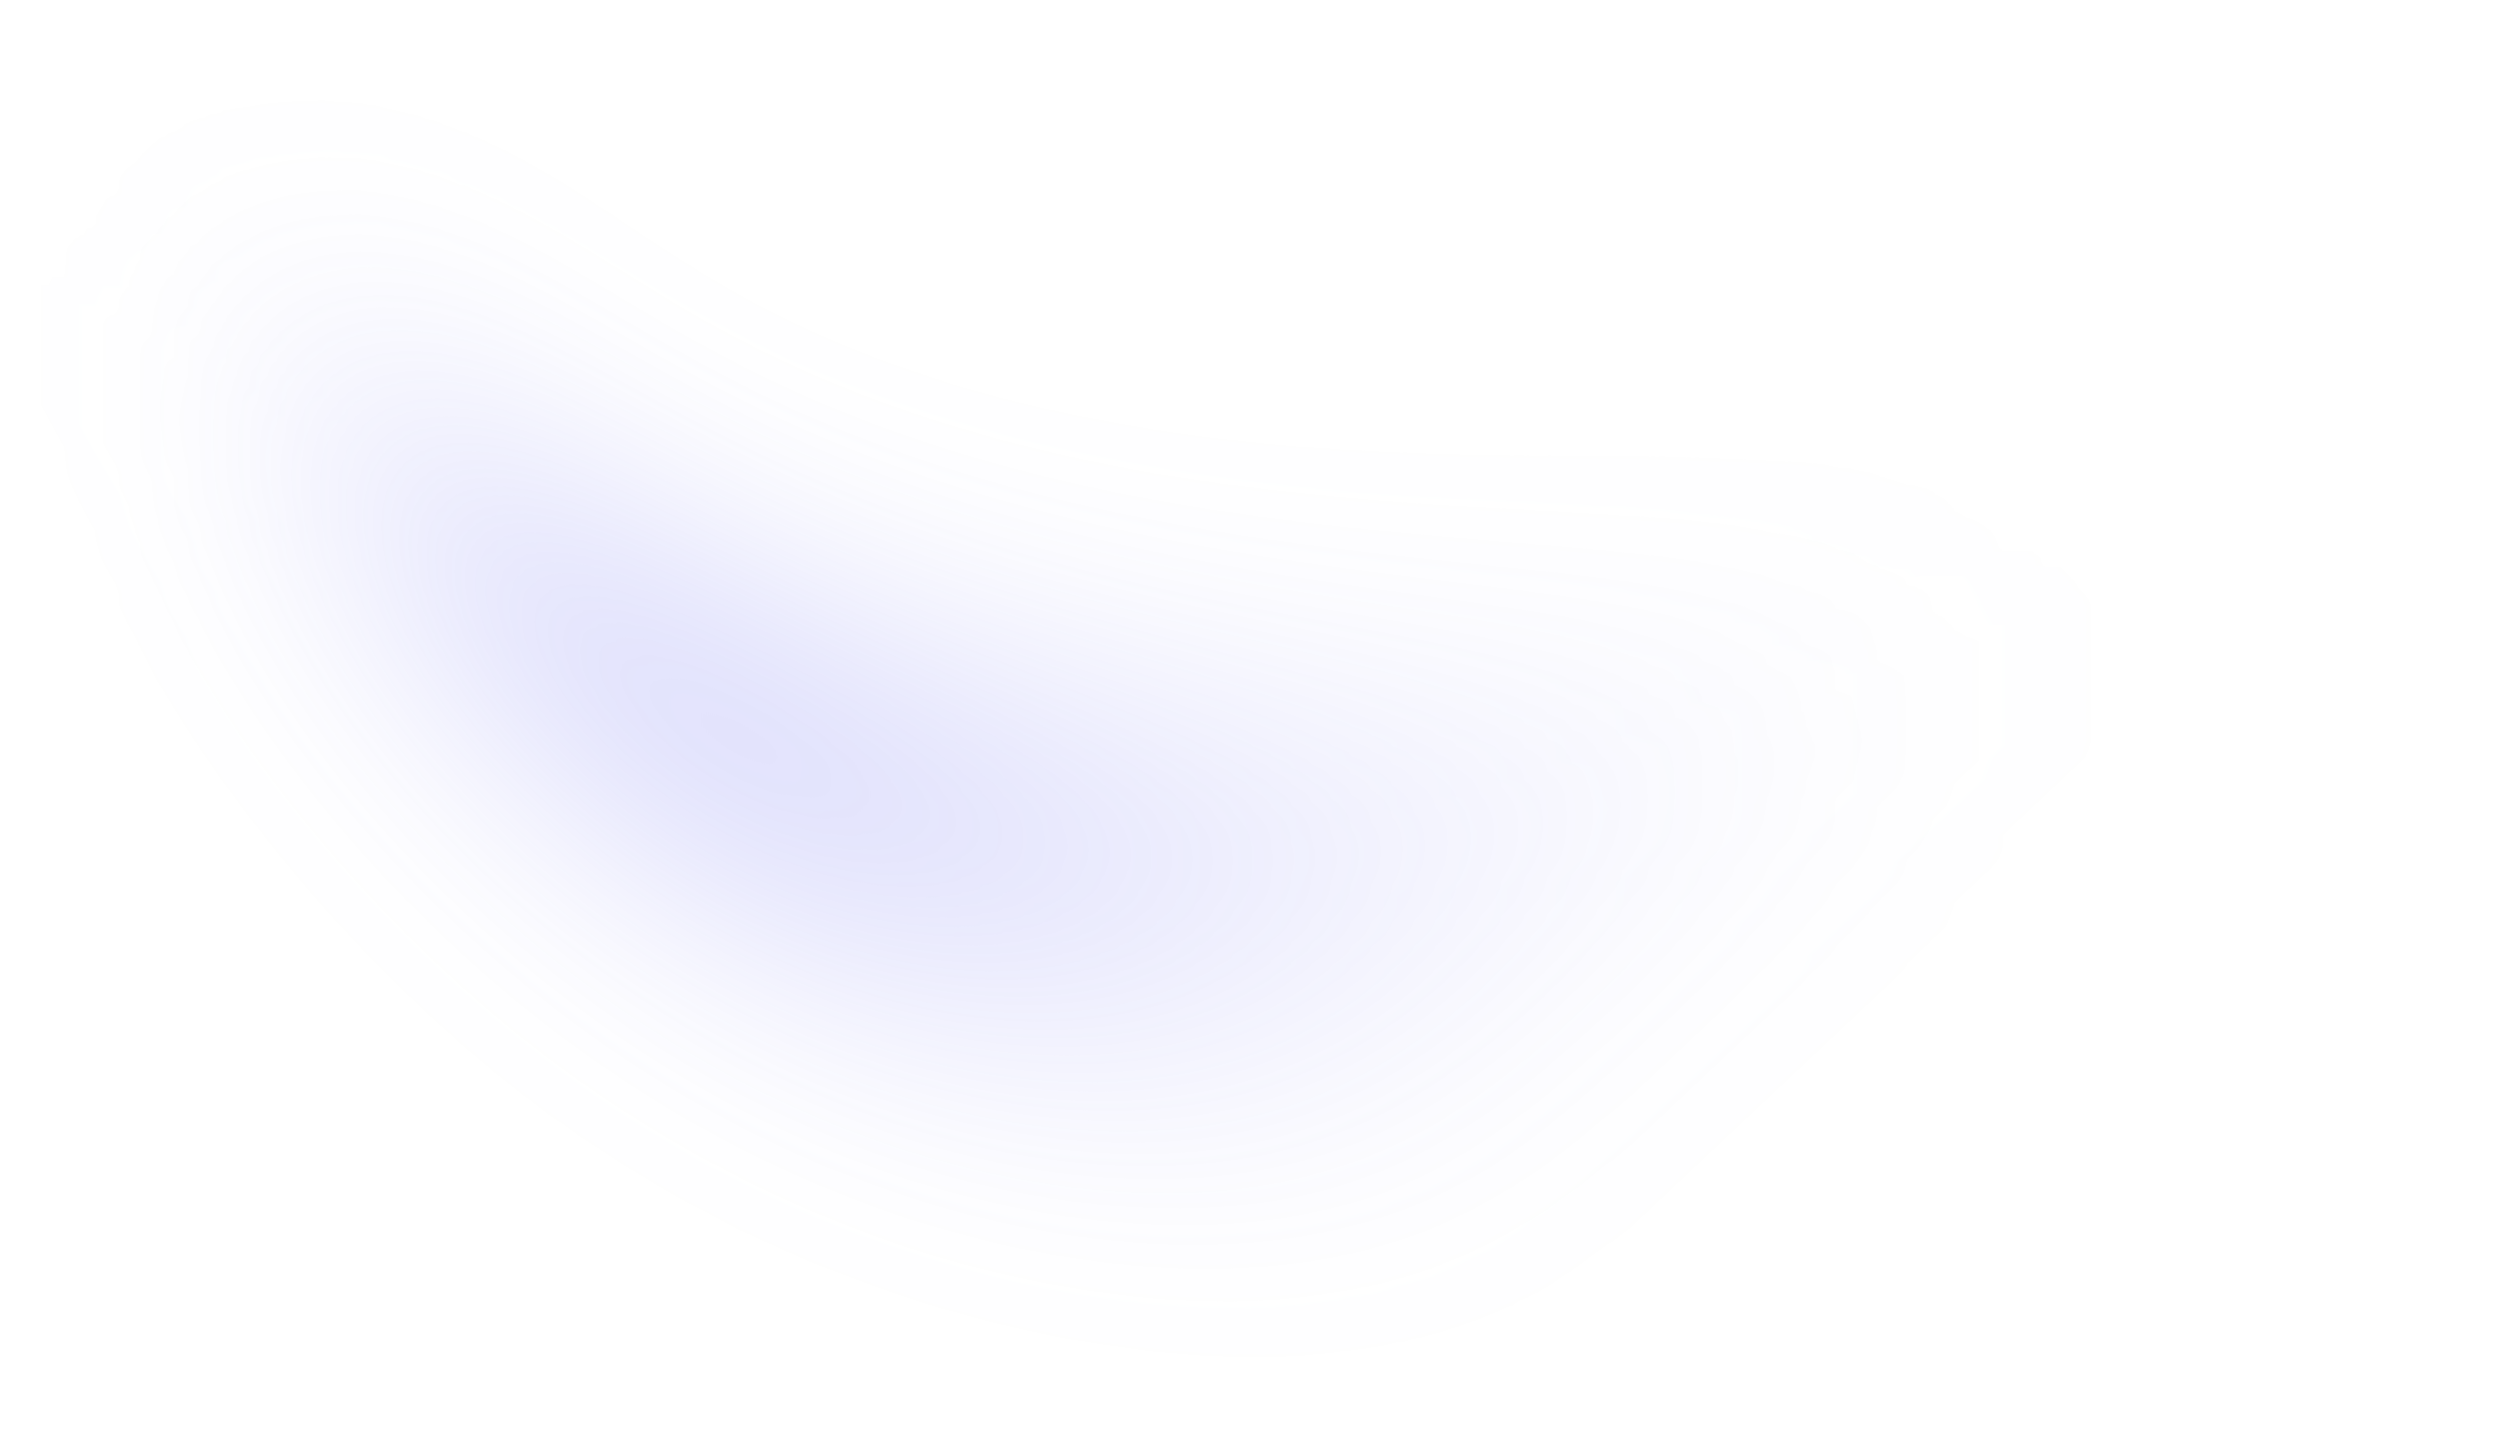
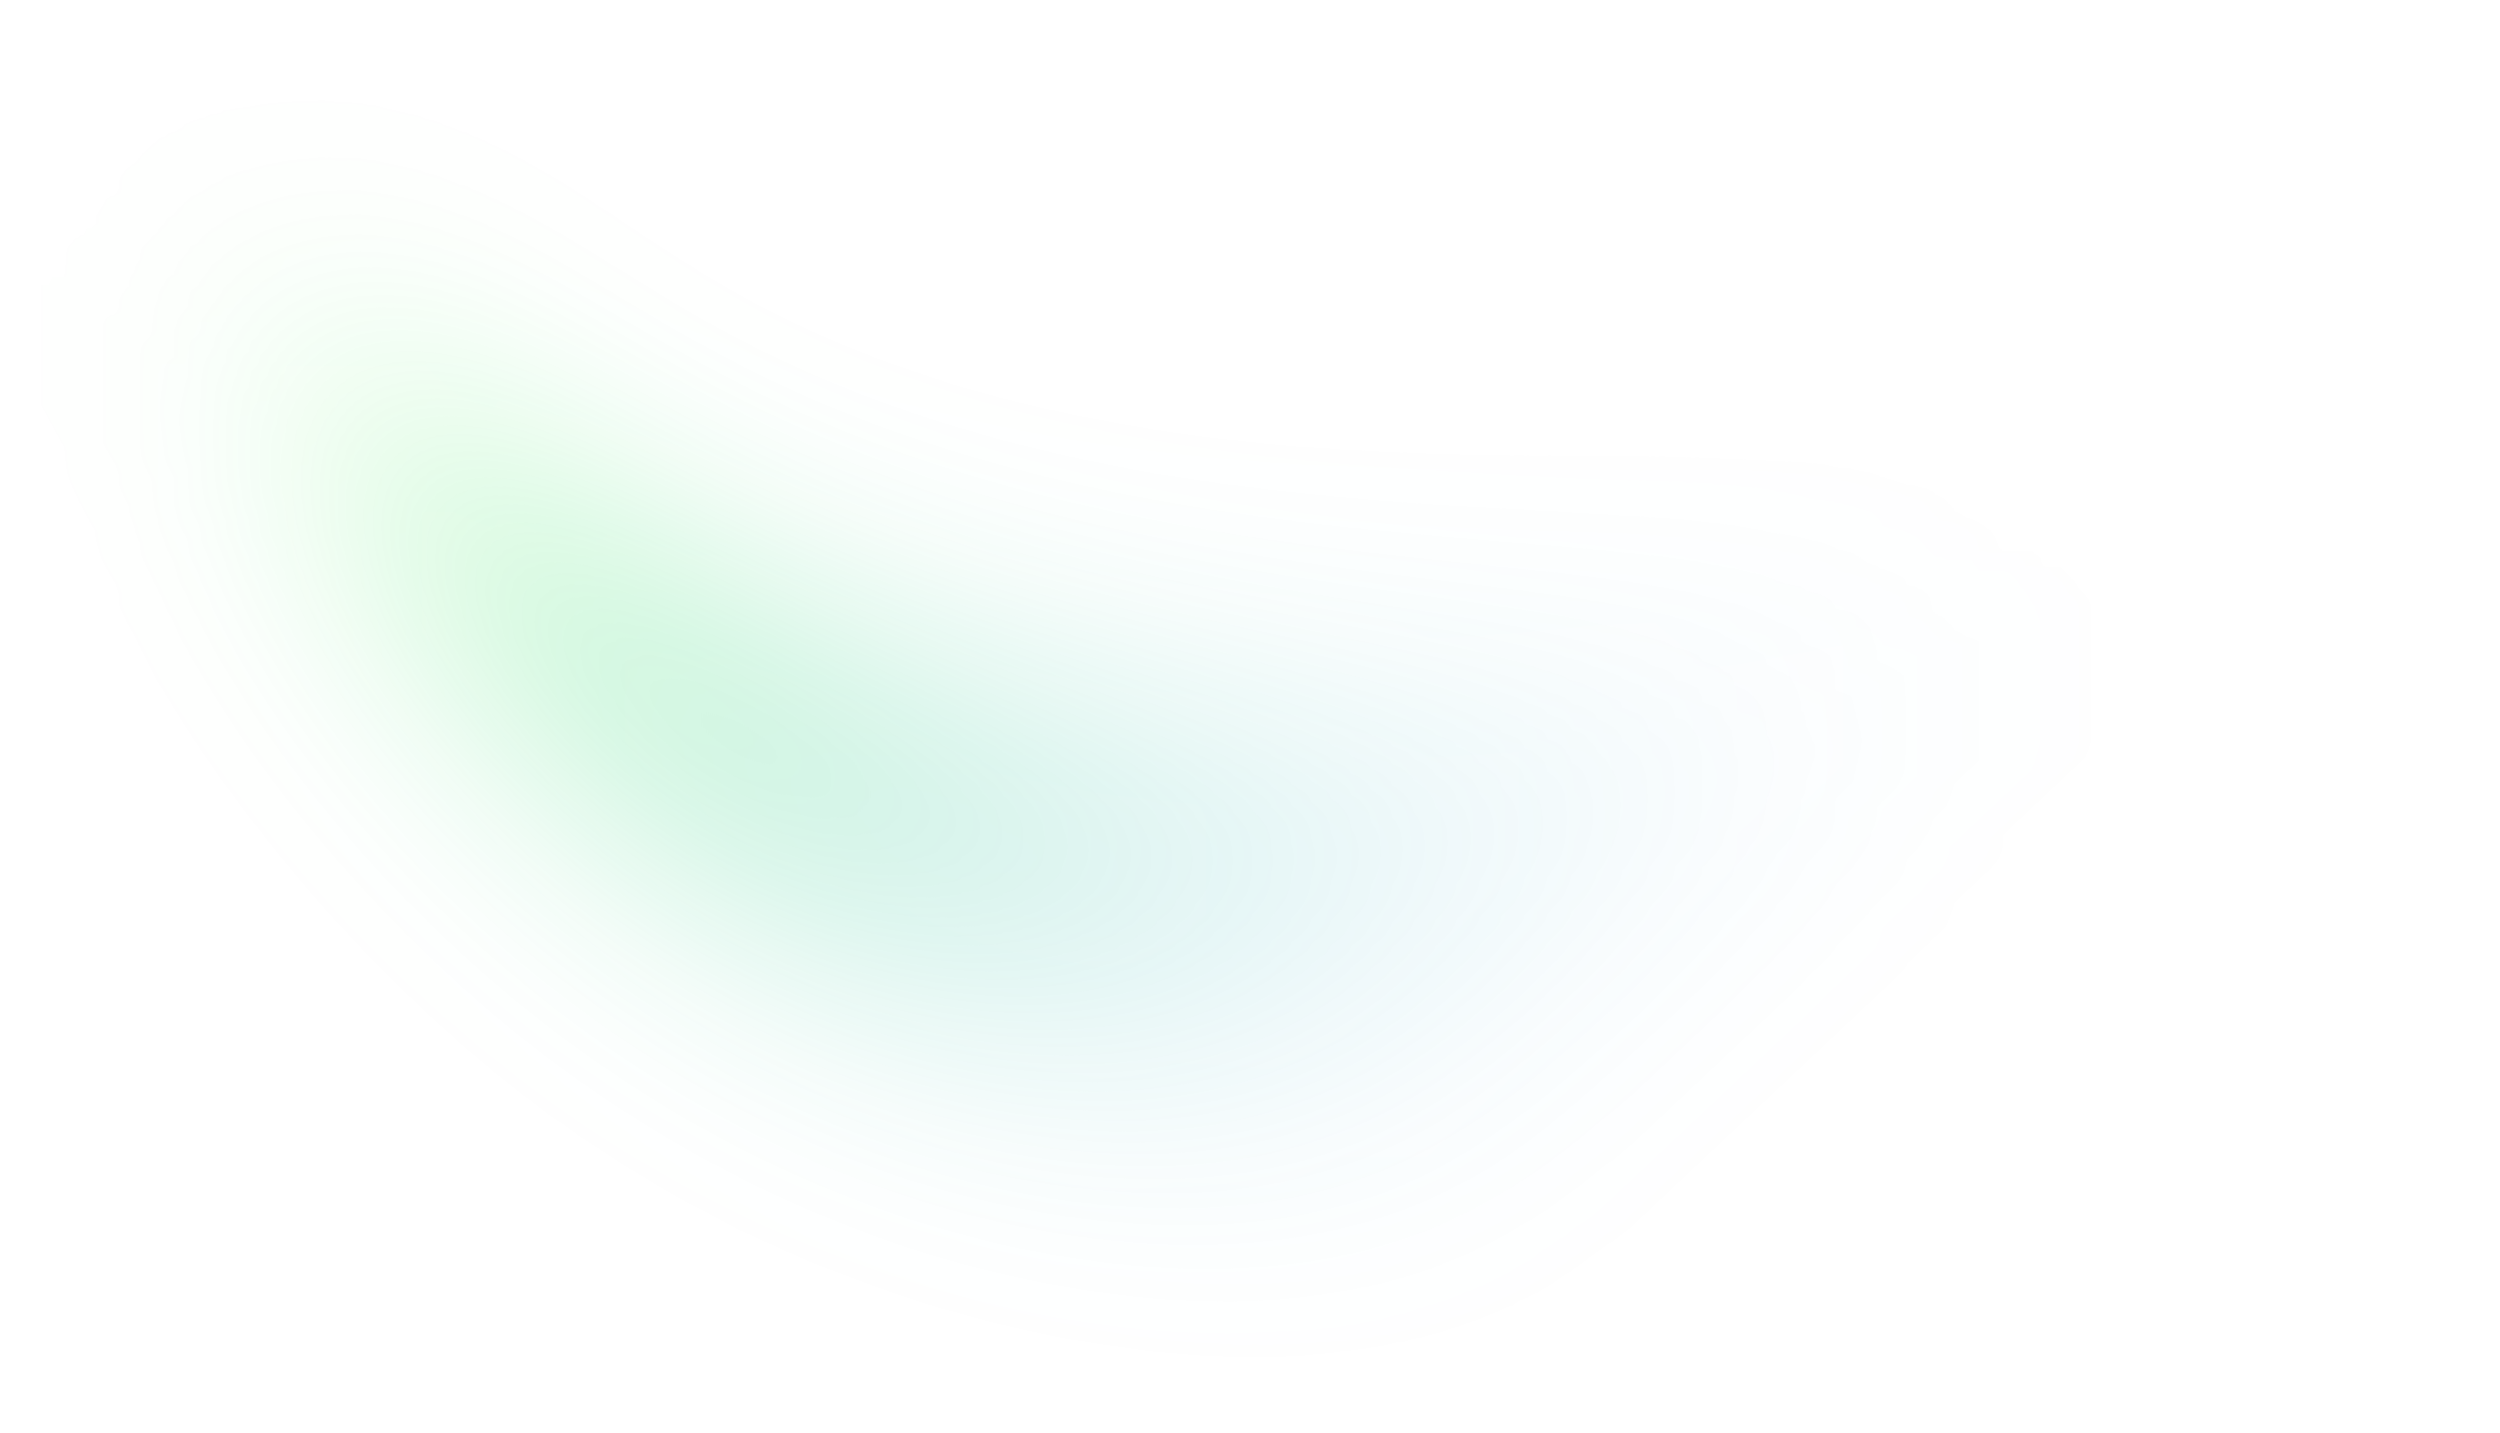
<svg xmlns="http://www.w3.org/2000/svg" width="178" height="102" viewBox="0 0 178 102" fill="none">
  <g filter="url(#filter0_f_94_12709)">
    <path d="M127.919 46.638C61.453 59.392 26.945 32.86 18 18C42.264 73.504 77.628 85.609 124.683 83.837C153.411 82.756 211.001 30.695 127.919 46.638Z" fill="url(#paint0_linear_94_12709)" fill-opacity="0.45" />
  </g>
  <defs>
    <filter id="filter0_f_94_12709" x="0" y="0" width="189" height="102" filterUnits="userSpaceOnUse" color-interpolation-filters="sRGB">
      <feFlood flood-opacity="0" result="BackgroundImageFix" />
      <feBlend mode="normal" in="SourceGraphic" in2="BackgroundImageFix" result="shape" />
      <feGaussianBlur stdDeviation="9" result="effect1_foregroundBlur_94_12709" />
    </filter>
    <linearGradient id="paint0_linear_94_12709" x1="17.706" y1="20.952" x2="90.821" y2="98.616" gradientUnits="userSpaceOnUse">
-       <stop stop-color="#6366F1" />
-       <stop offset="1" stop-color="#6366F1" stop-opacity="0" />
+       <stop stop-color="#05FC06" />
+       <stop offset="1" stop-color="#1B90EB" stop-opacity="0" />
    </linearGradient>
  </defs>
</svg>
